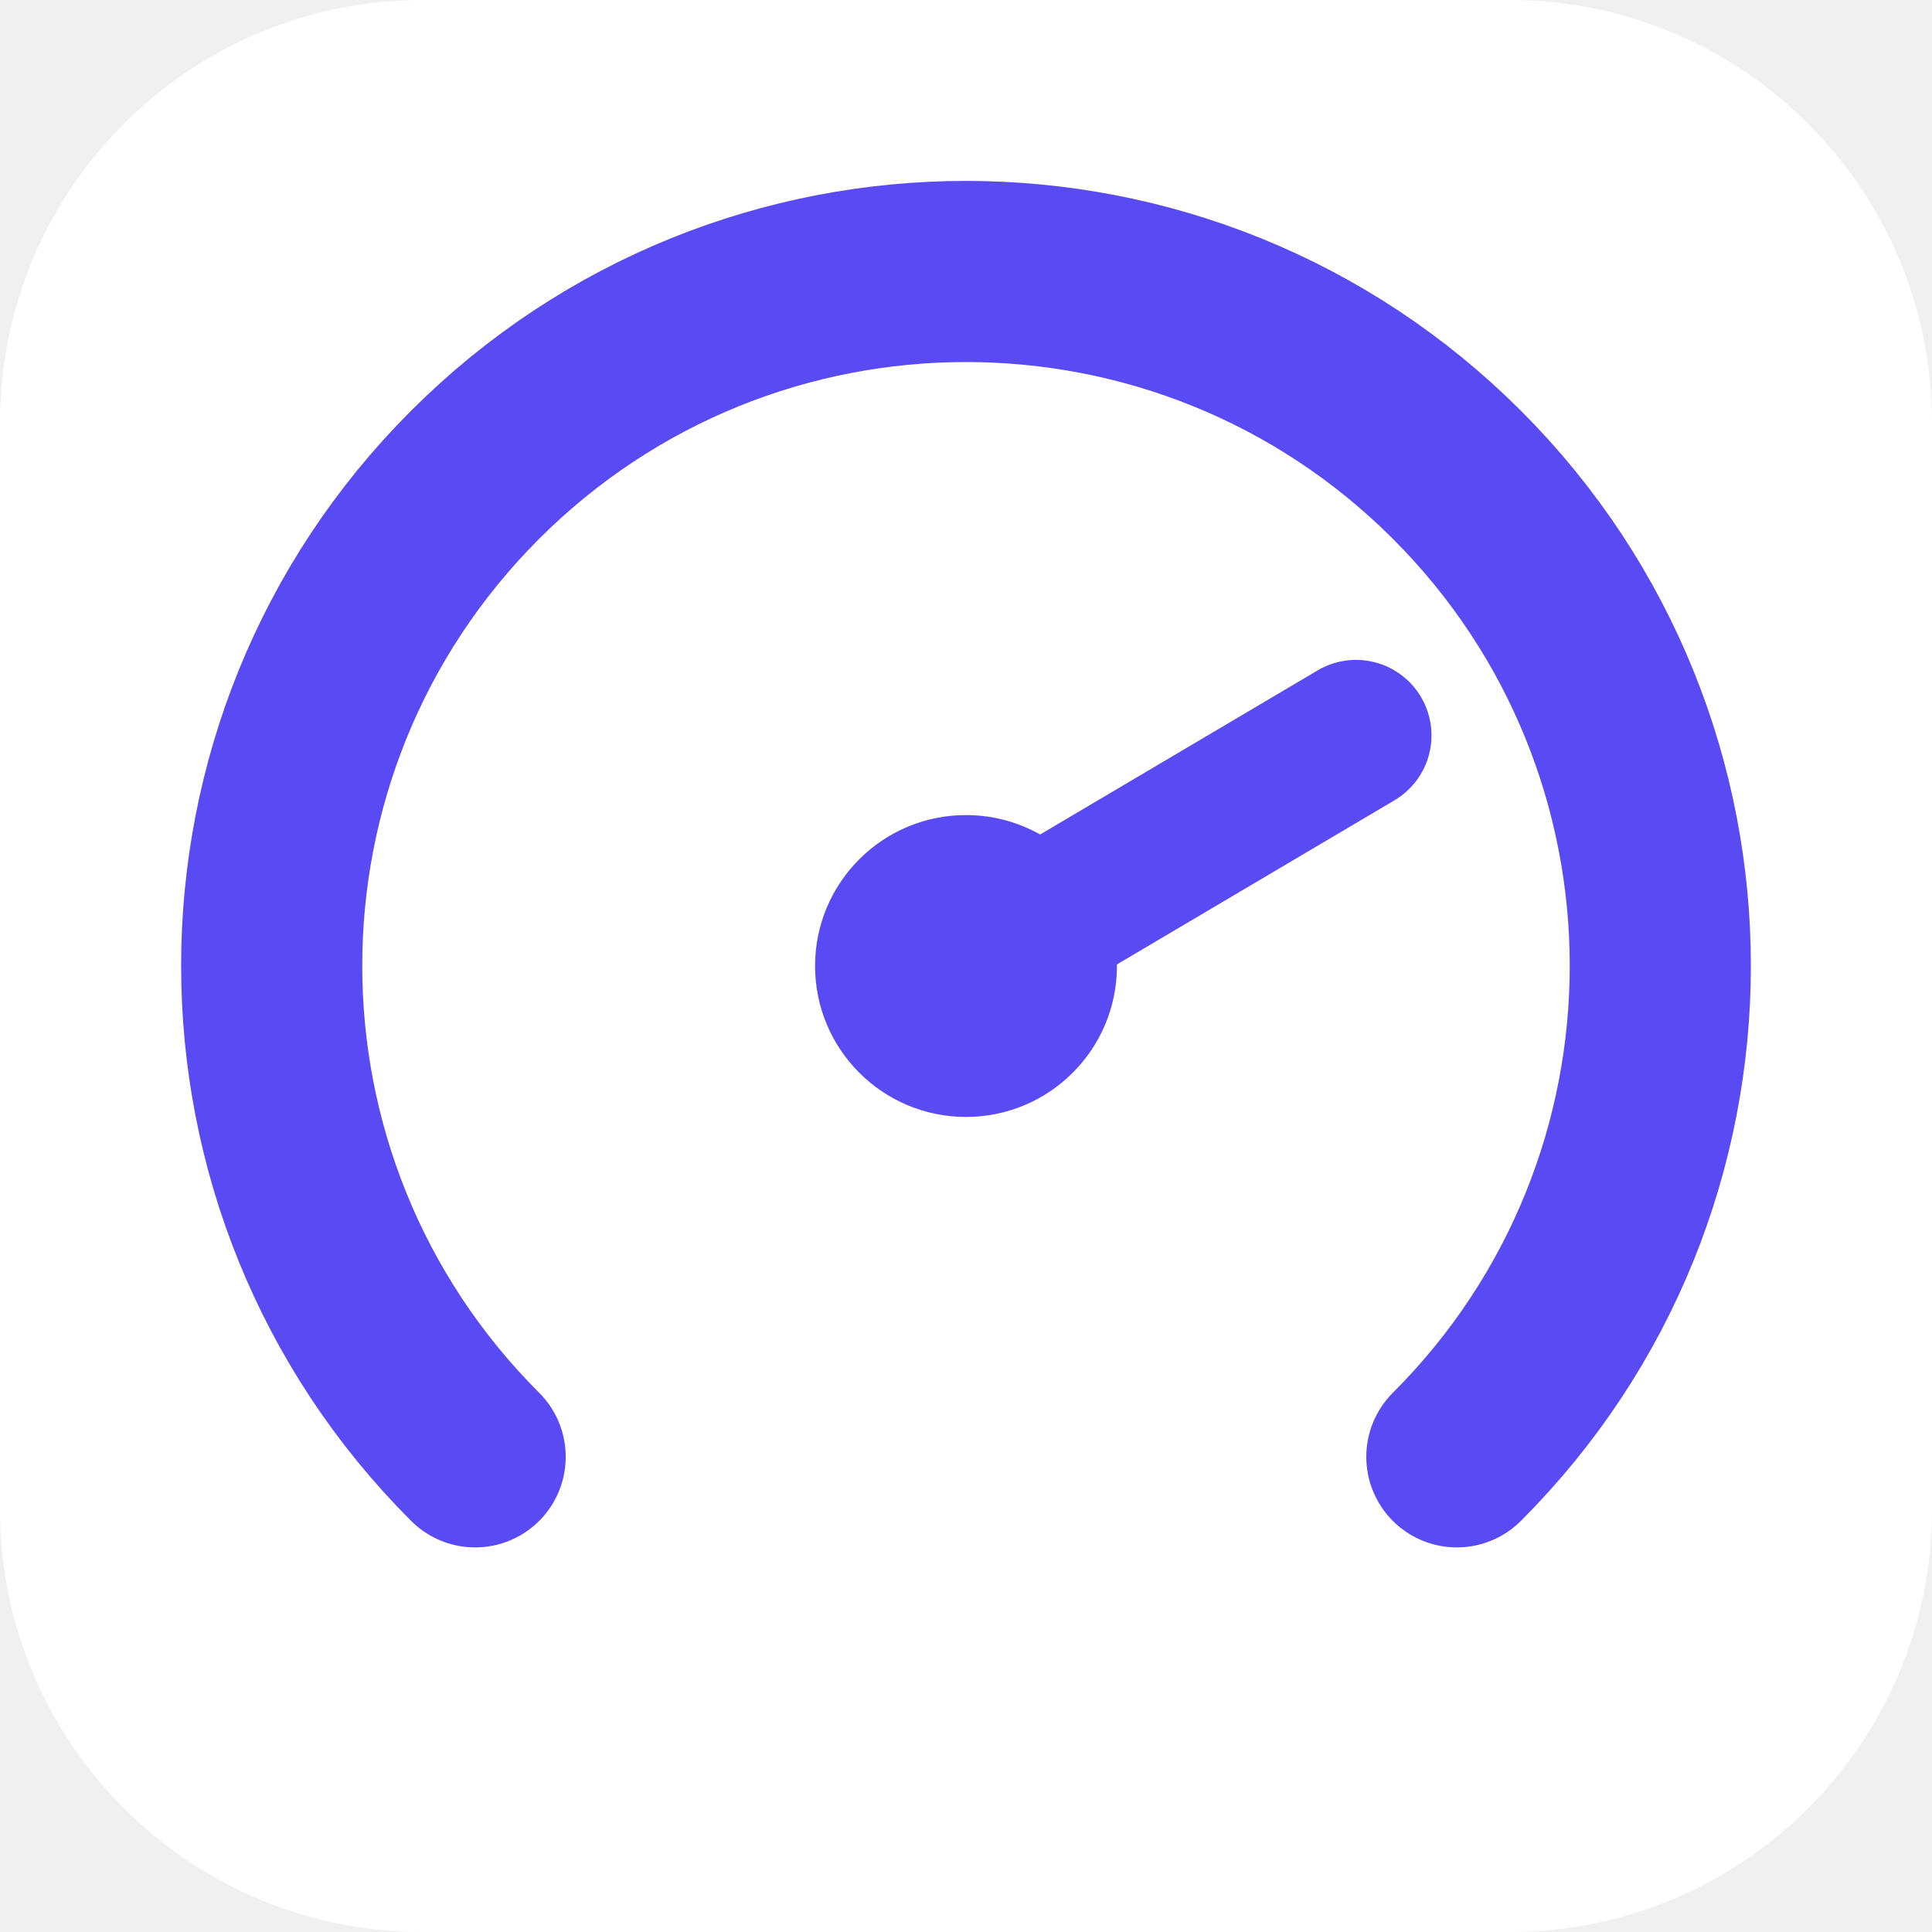
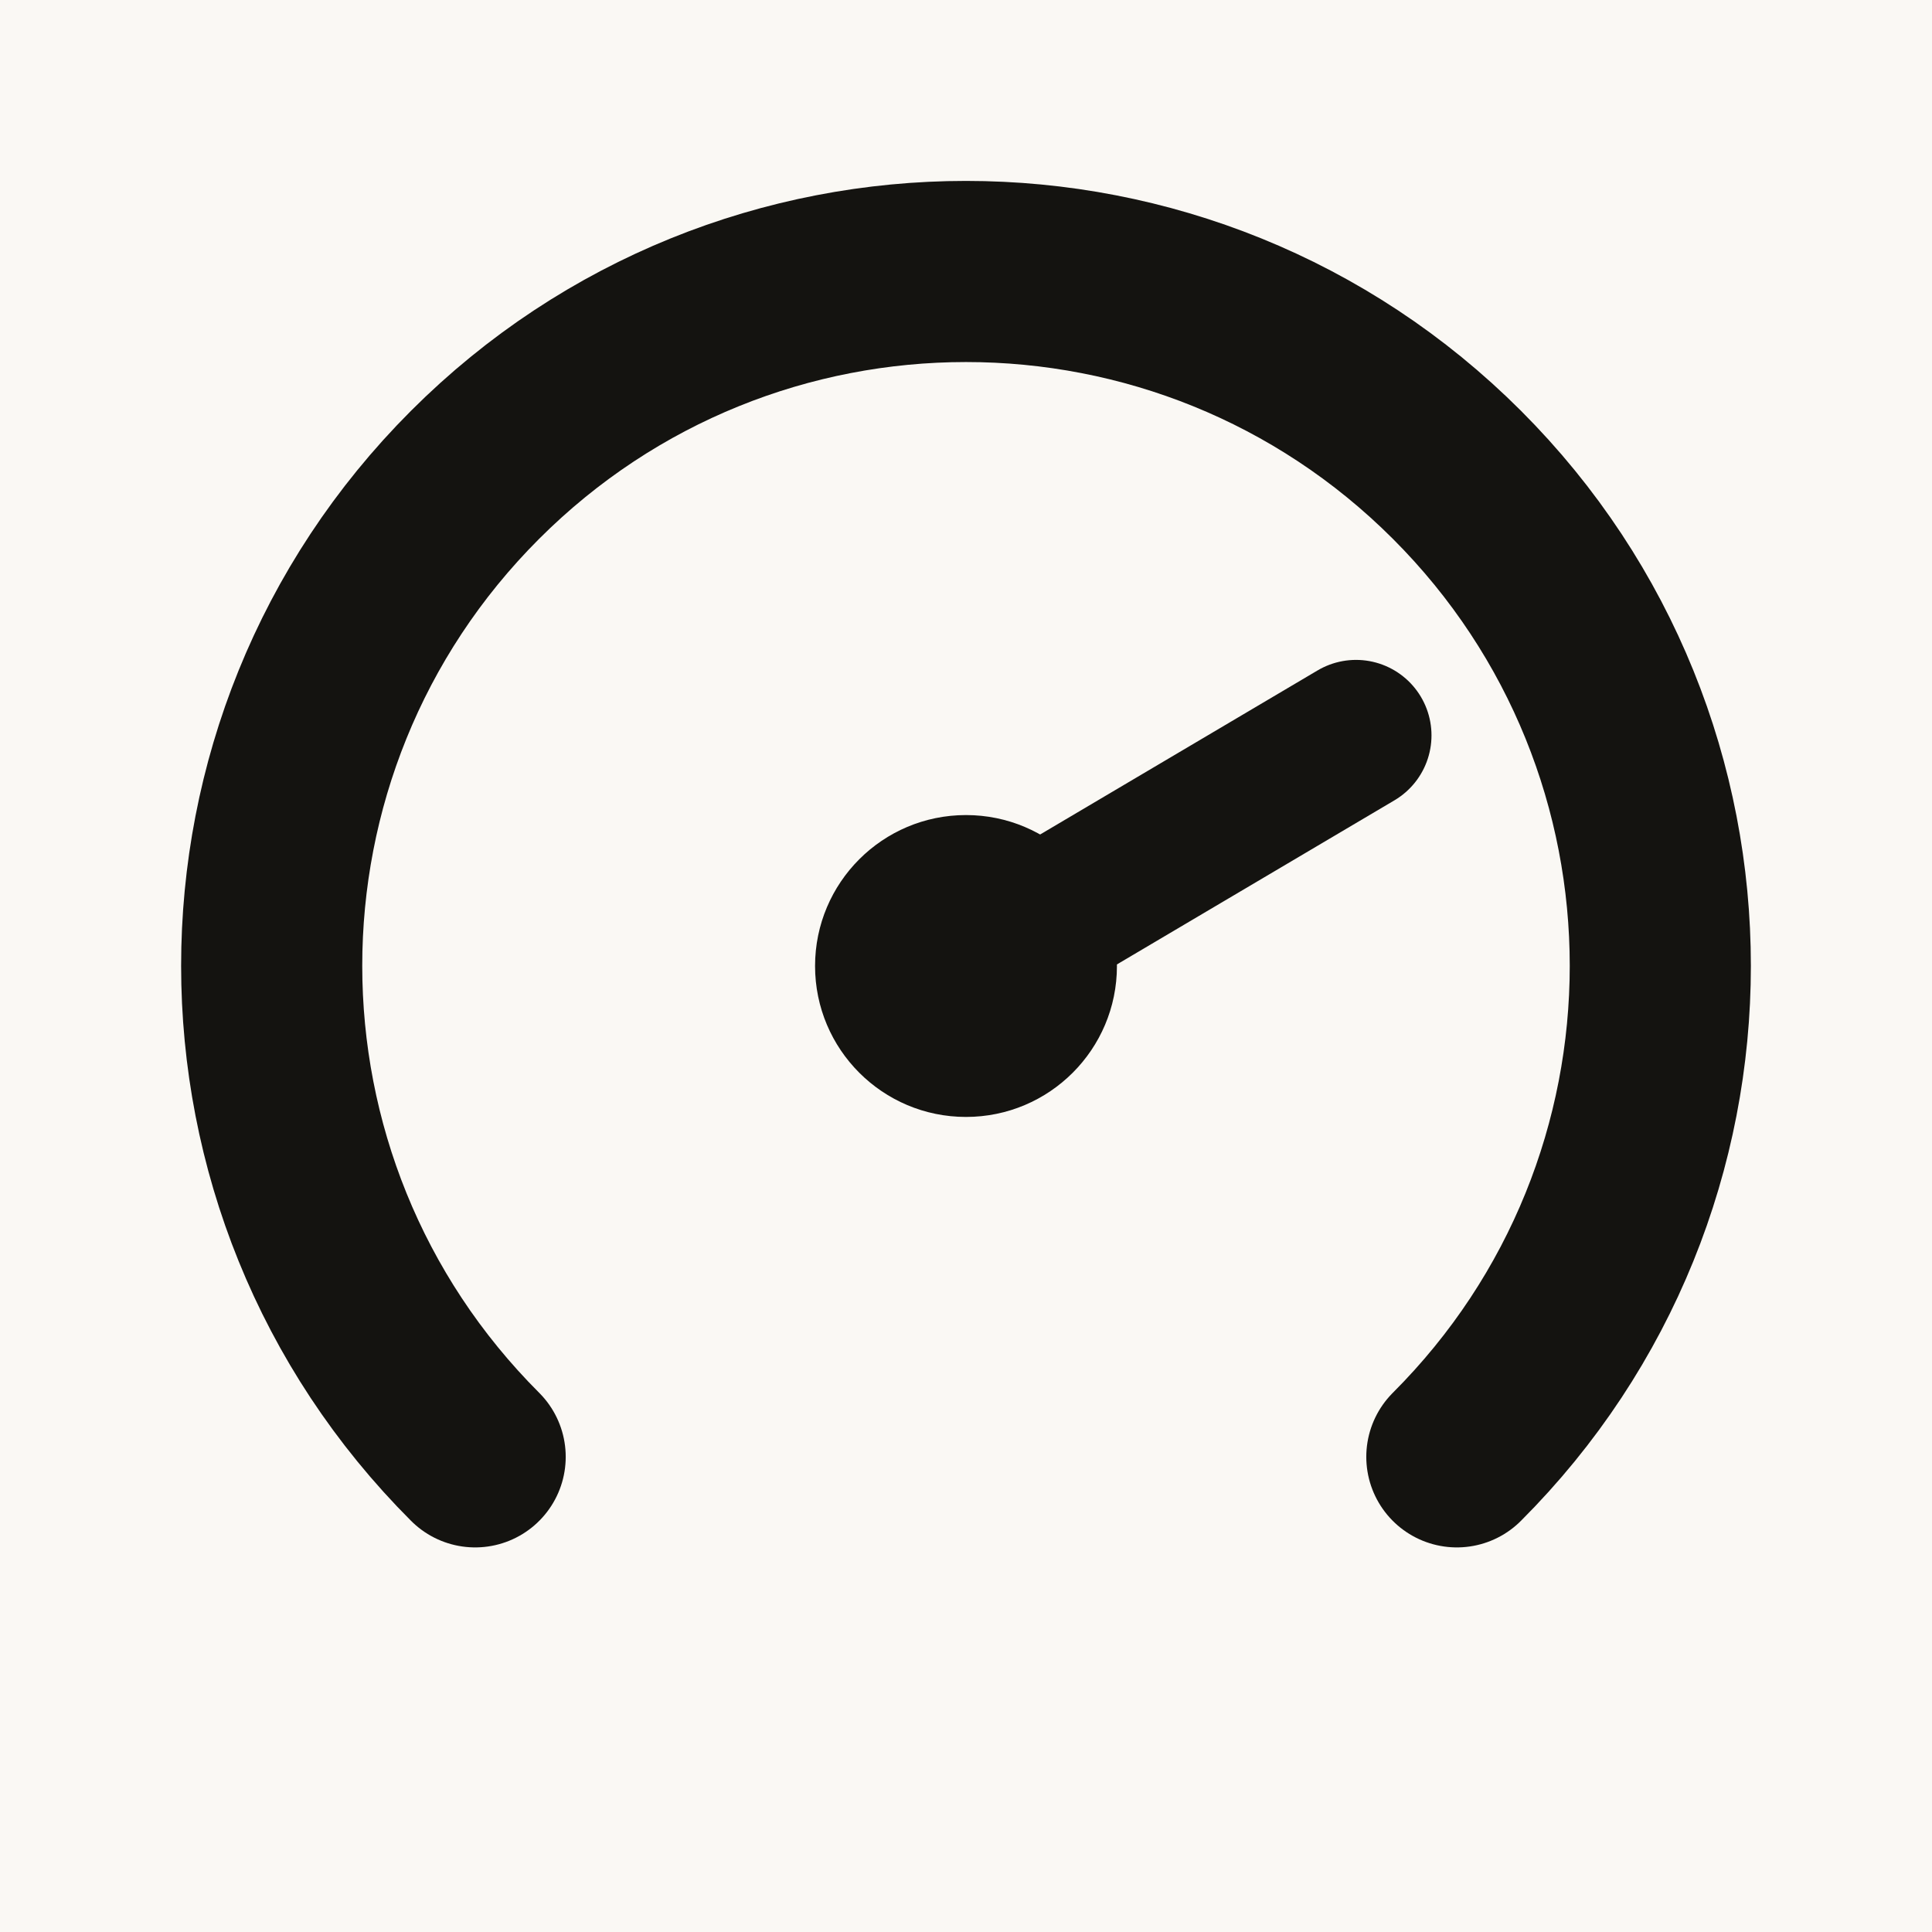
<svg xmlns="http://www.w3.org/2000/svg" viewBox="0 0 32 32" fill="none">
-   <rect width="32" height="32" rx="7" fill="#ffffff" />
-   <path d="M 7.87 24.13 A 11.5 11.5 0 1 1 24.13 24.13" stroke="#5A4AF4" stroke-width="3" stroke-linecap="round" />
-   <line x1="16" y1="16" x2="22.46" y2="12.18" stroke="#5A4AF4" stroke-width="2.5" stroke-linecap="round" />
-   <circle cx="16" cy="16" r="2.5" fill="#5A4AF4" />
+   <rect width="32" height="32" fill="#FAF8F4" />
+   <path d="M 7.87 24.13 A 11.5 11.5 0 1 1 24.13 24.13" stroke="#141310" stroke-width="3" stroke-linecap="round" />
+   <line x1="16" y1="16" x2="22.46" y2="12.18" stroke="#141310" stroke-width="2.5" stroke-linecap="round" />
+   <circle cx="16" cy="16" r="2.5" fill="#141310" />
</svg>
